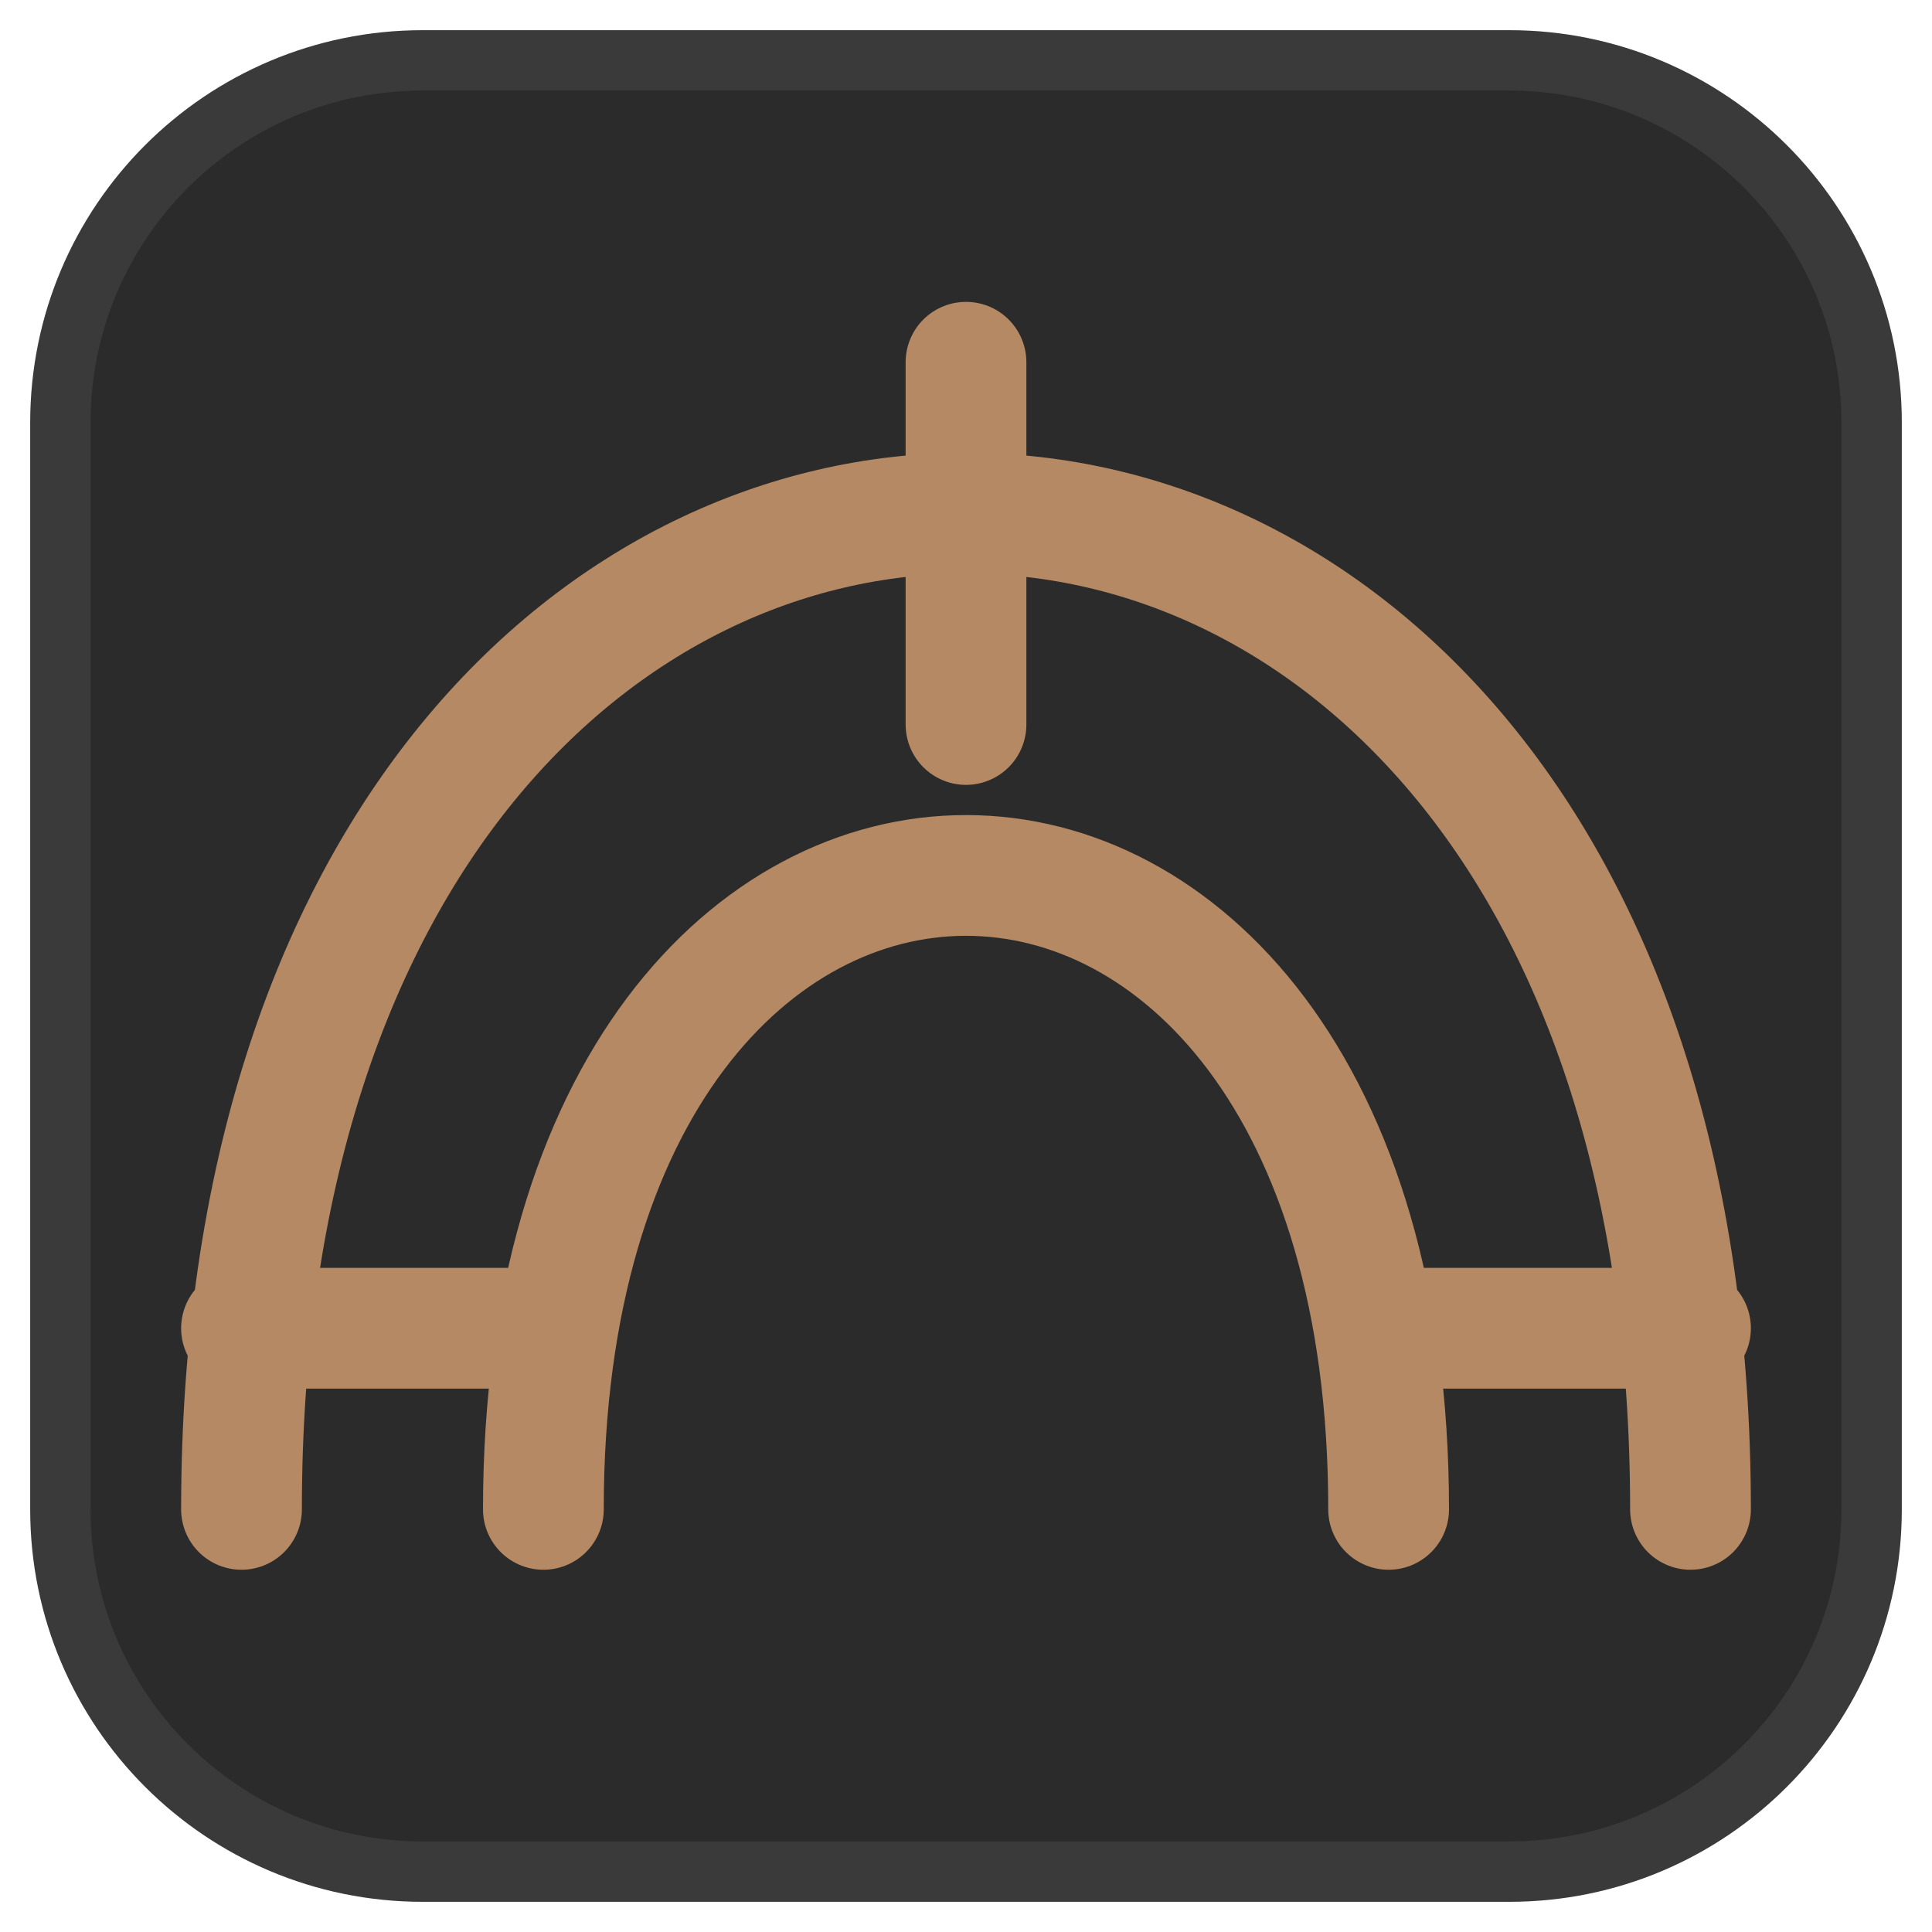
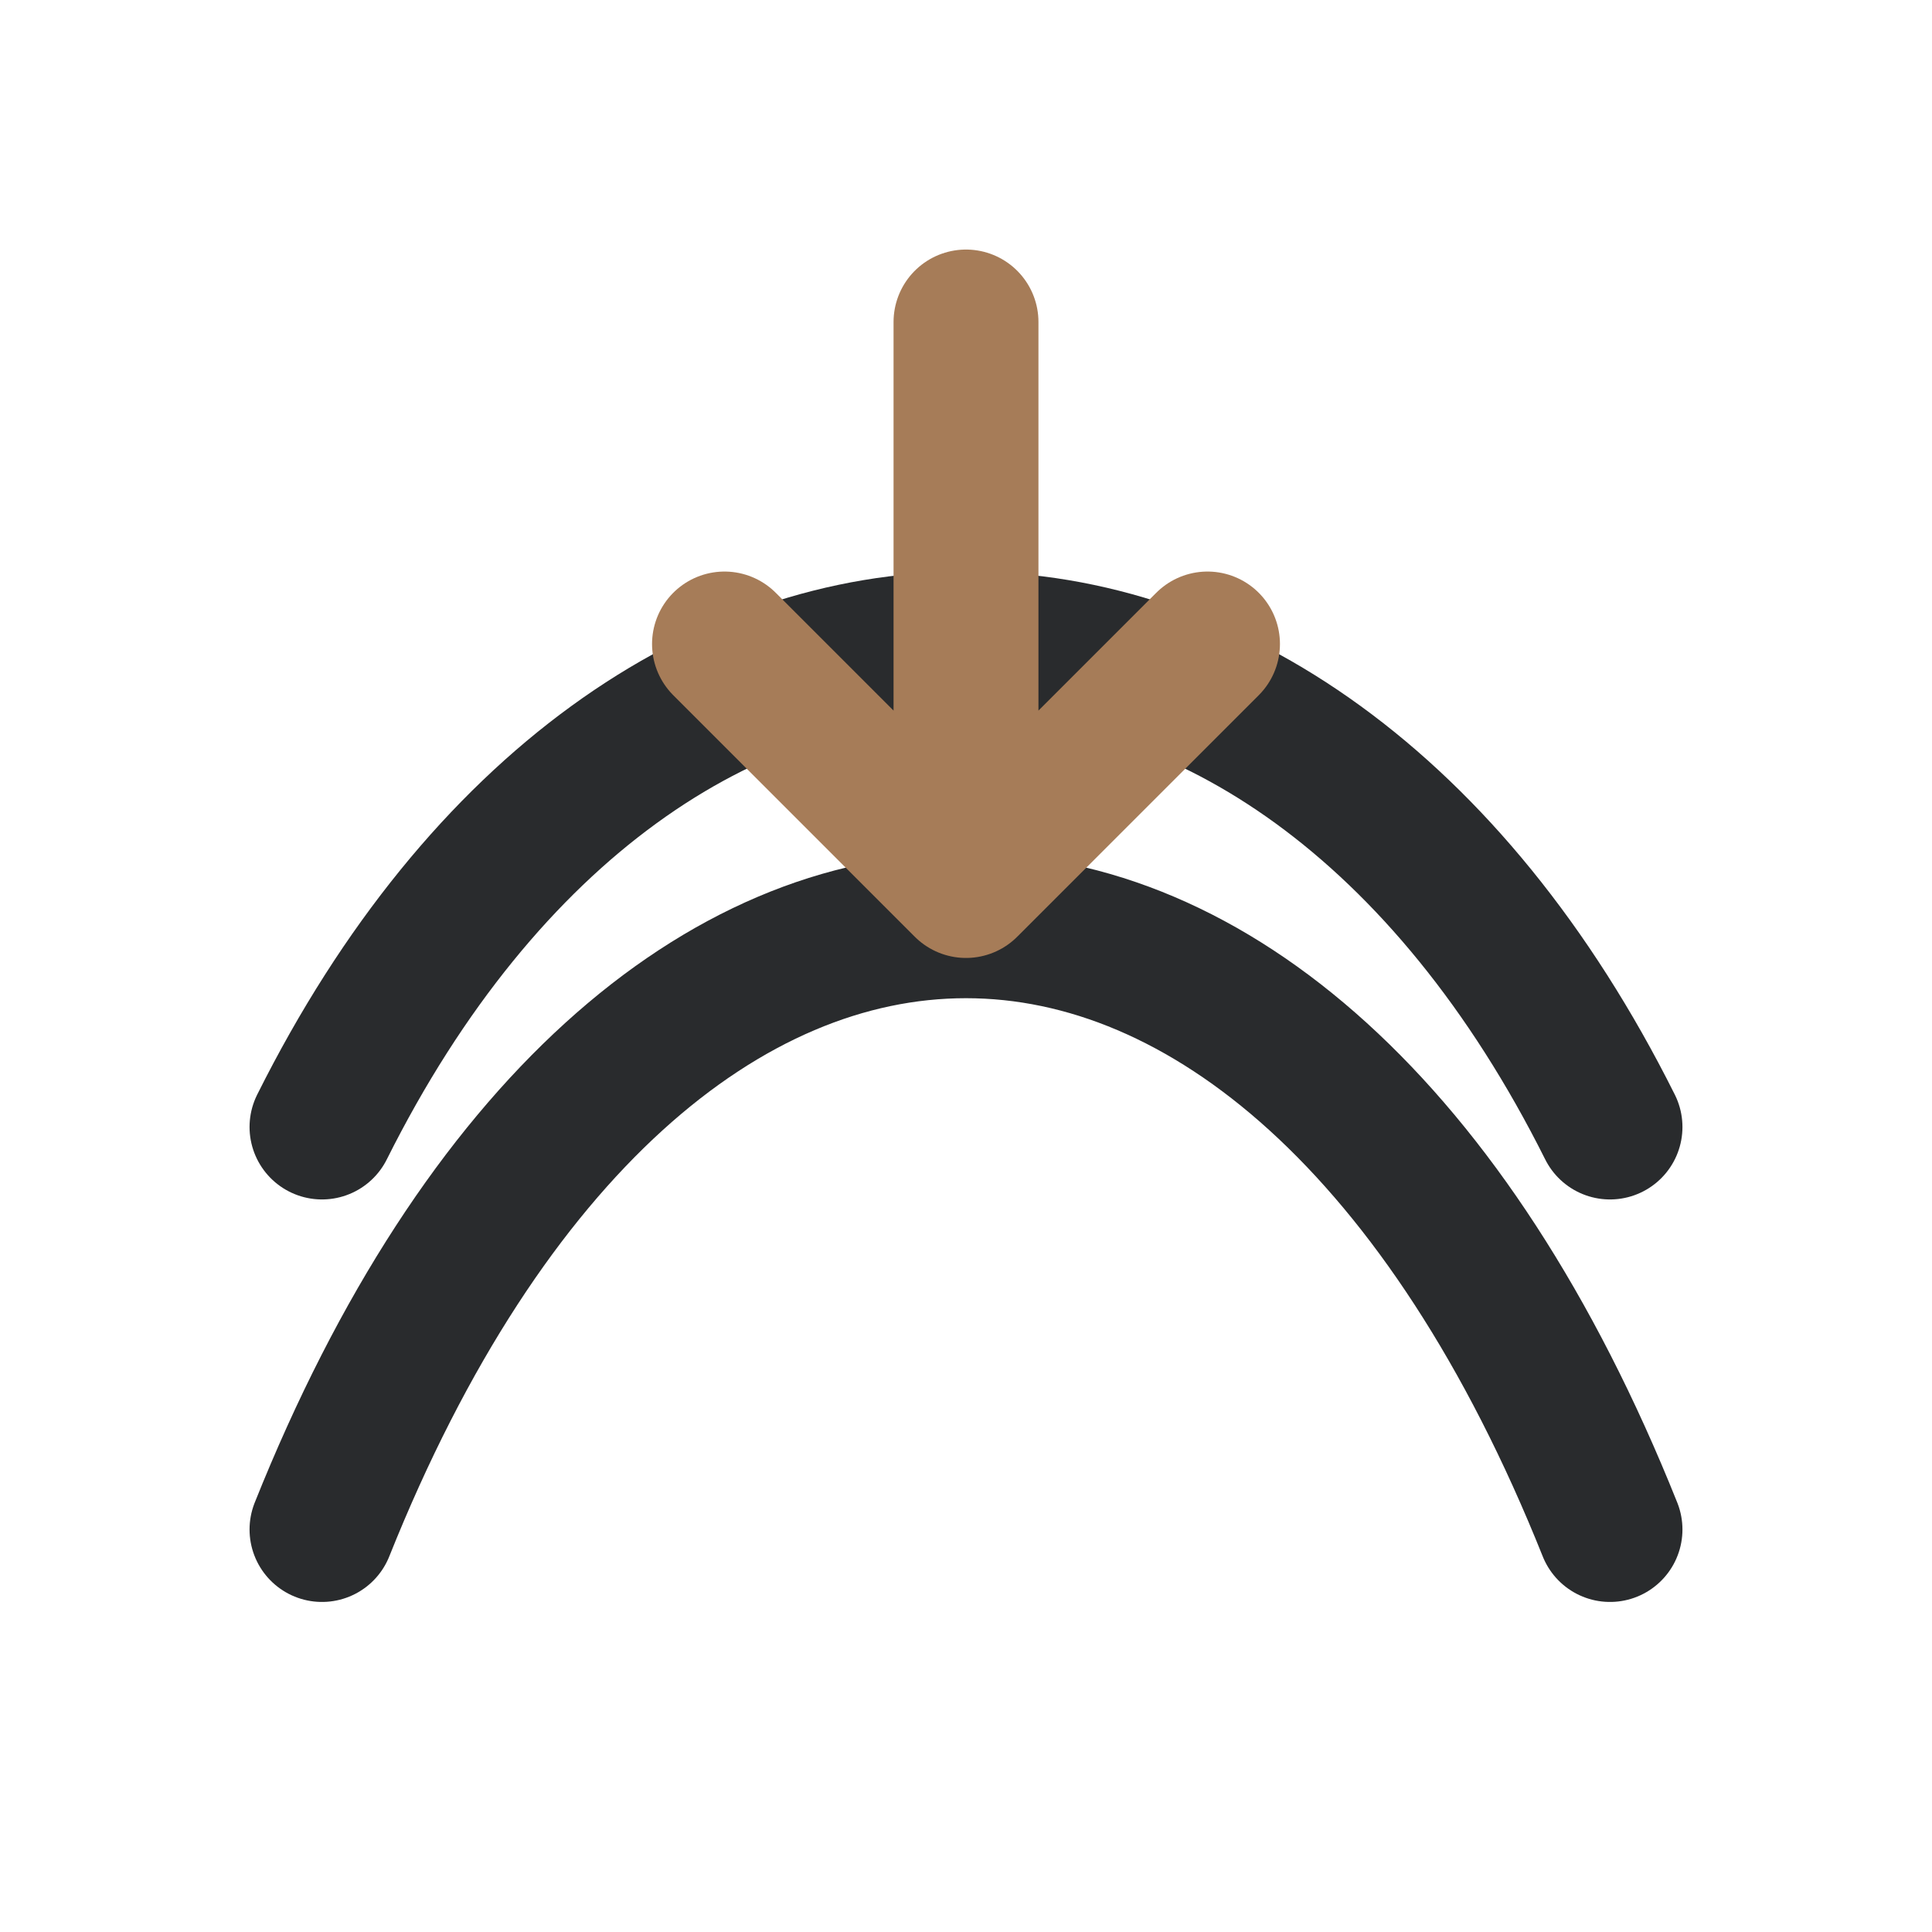
- <svg xmlns="http://www.w3.org/2000/svg" viewBox="0 0 32 32">
-   <rect x="1" y="1" width="30" height="30" rx="6" fill="#2B2B2B" stroke="#3A3A3A" stroke-width="1" />
-   <path d="M4 25c0-22 24-22 24 0M4 22h5m14 0h5M9 25c0-14 14-14 14 0M16 6v6" fill="none" stroke="#B48963" stroke-width="2" stroke-linecap="round" stroke-linejoin="round" />
+ <svg xmlns="http://www.w3.org/2000/svg" viewBox="0 0 24 24" role="img" aria-label="VGD Library · icon_flow">
+   <path fill="none" stroke="#292B2D" stroke-width="1.8" stroke-linecap="round" stroke-linejoin="round" d="M4 19c4-10 12-10 16 0M4 14c4-8 12-8 16 0" />
+   <path fill="none" stroke="#A67C58" stroke-width="1.8" stroke-linecap="round" stroke-linejoin="round" d="M12 4v7m-3-3 3 3 3-3" />
</svg>
